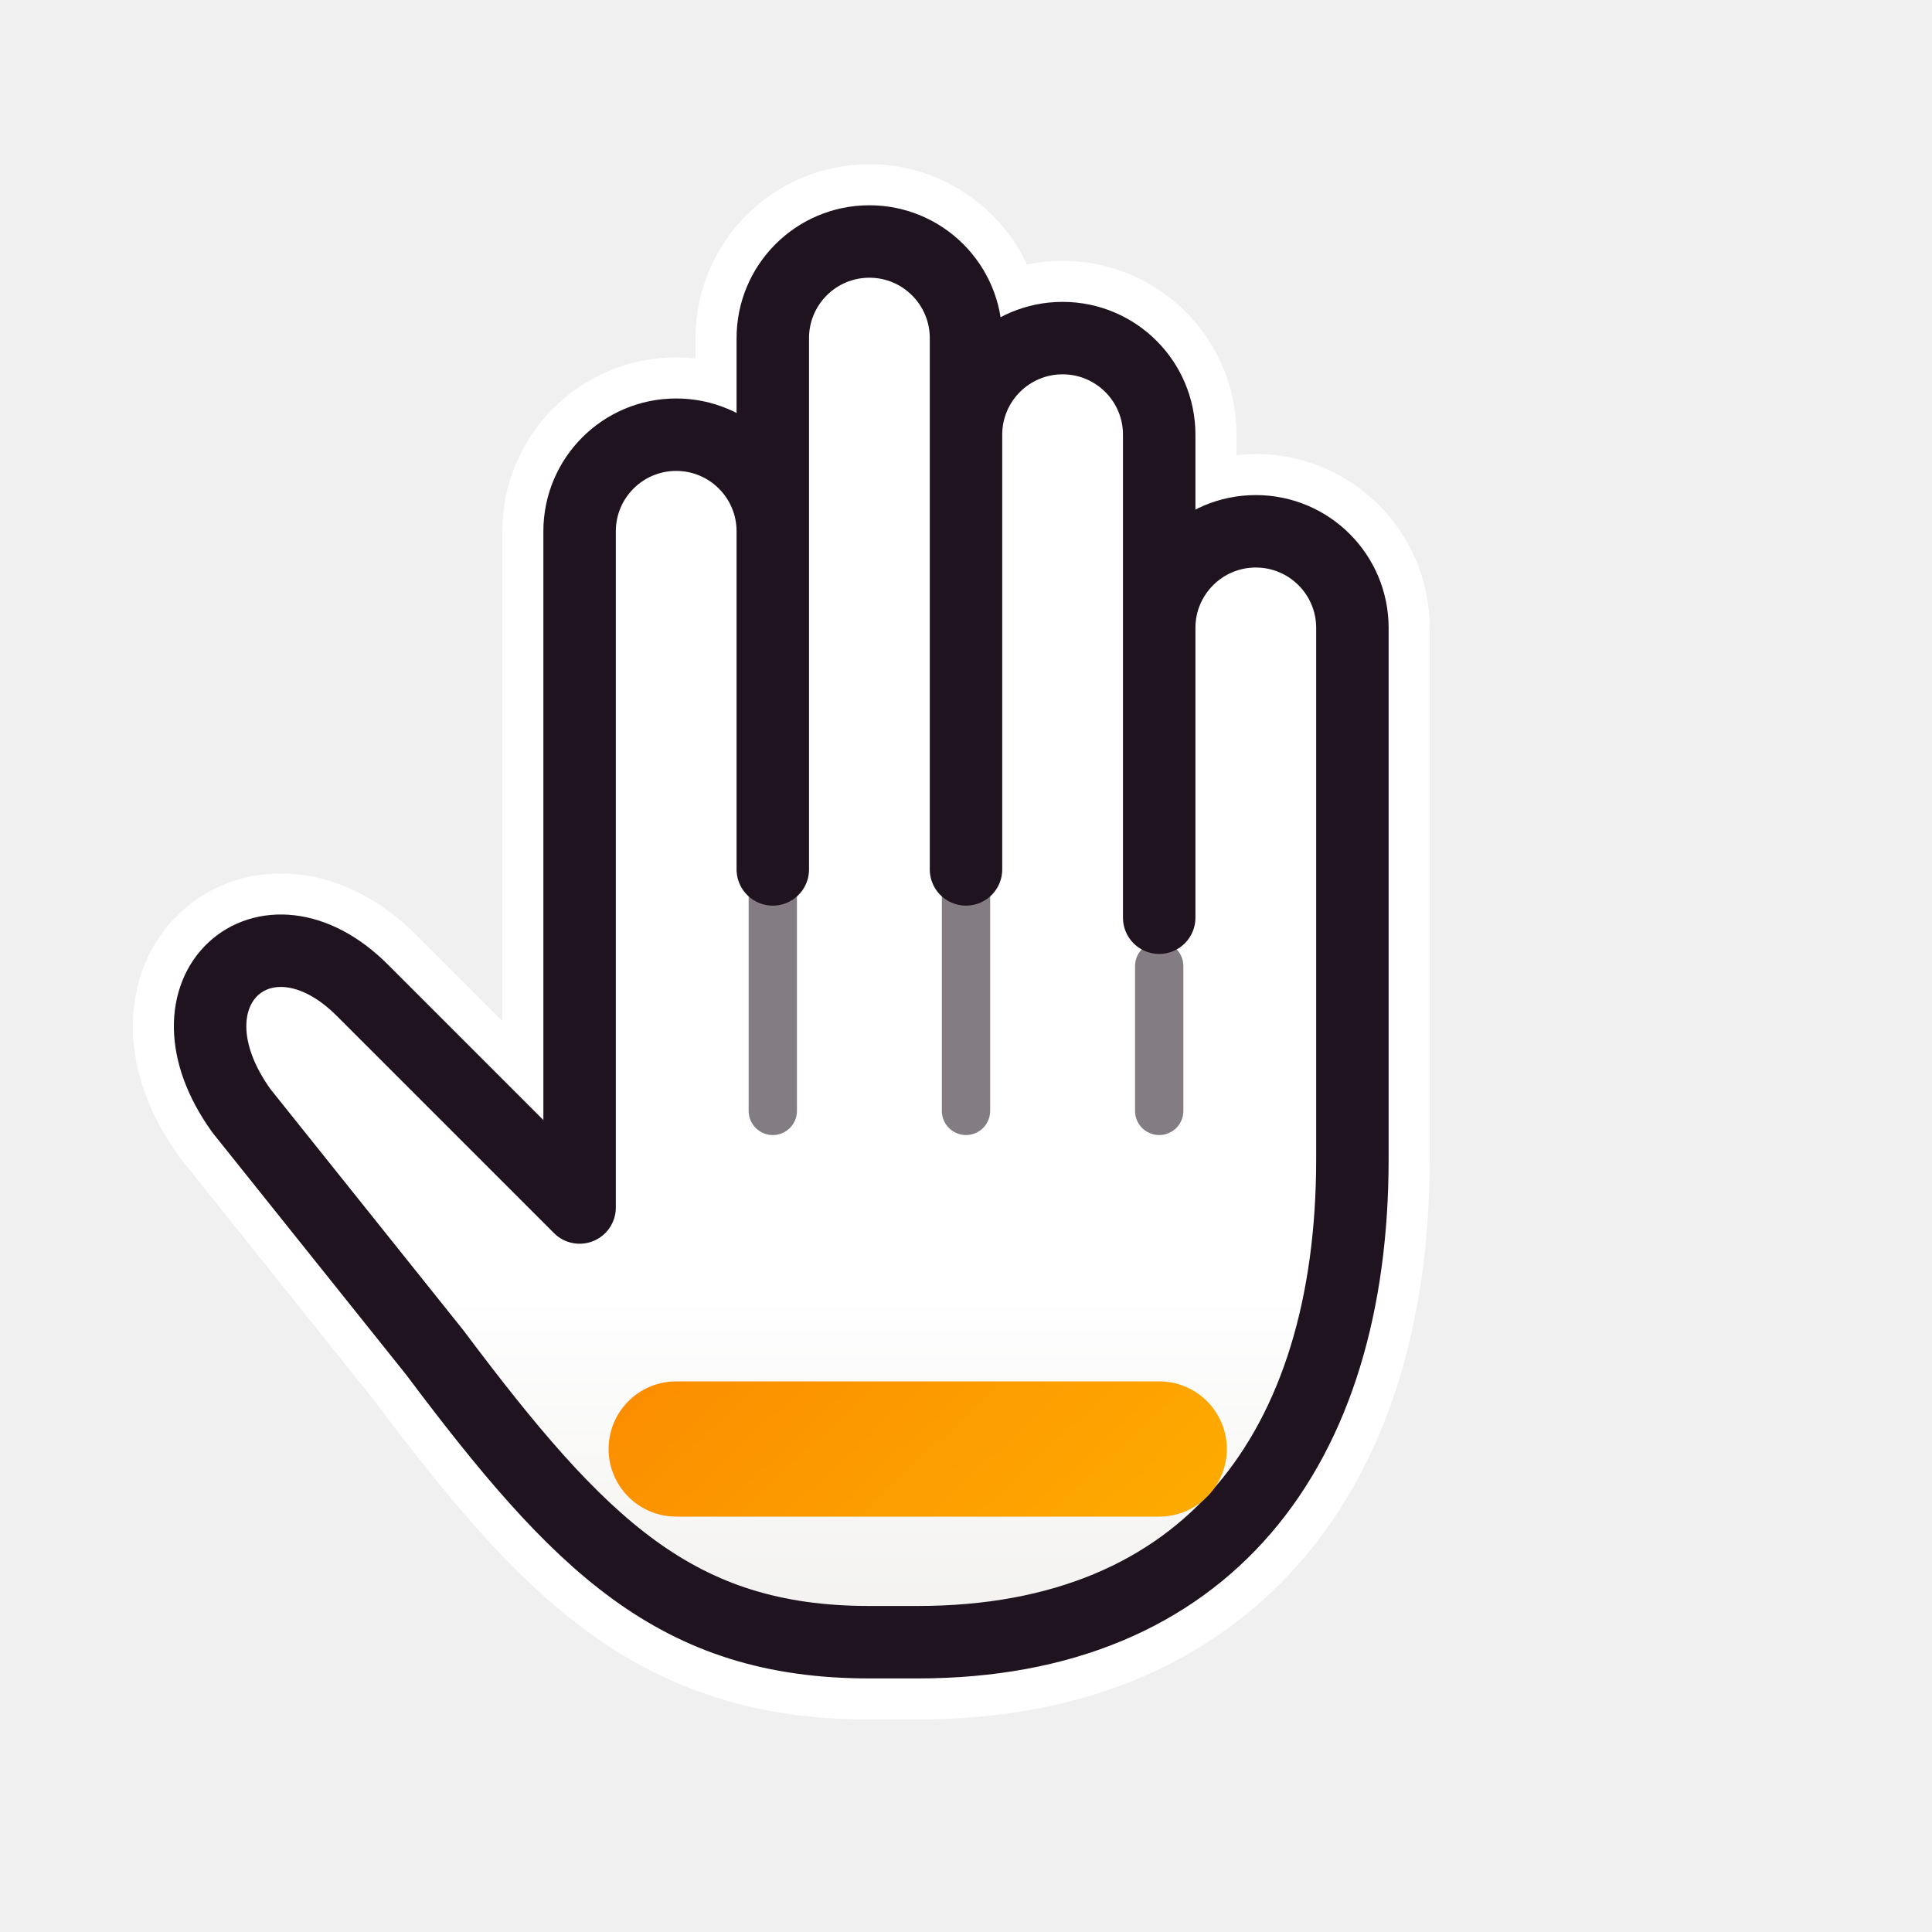
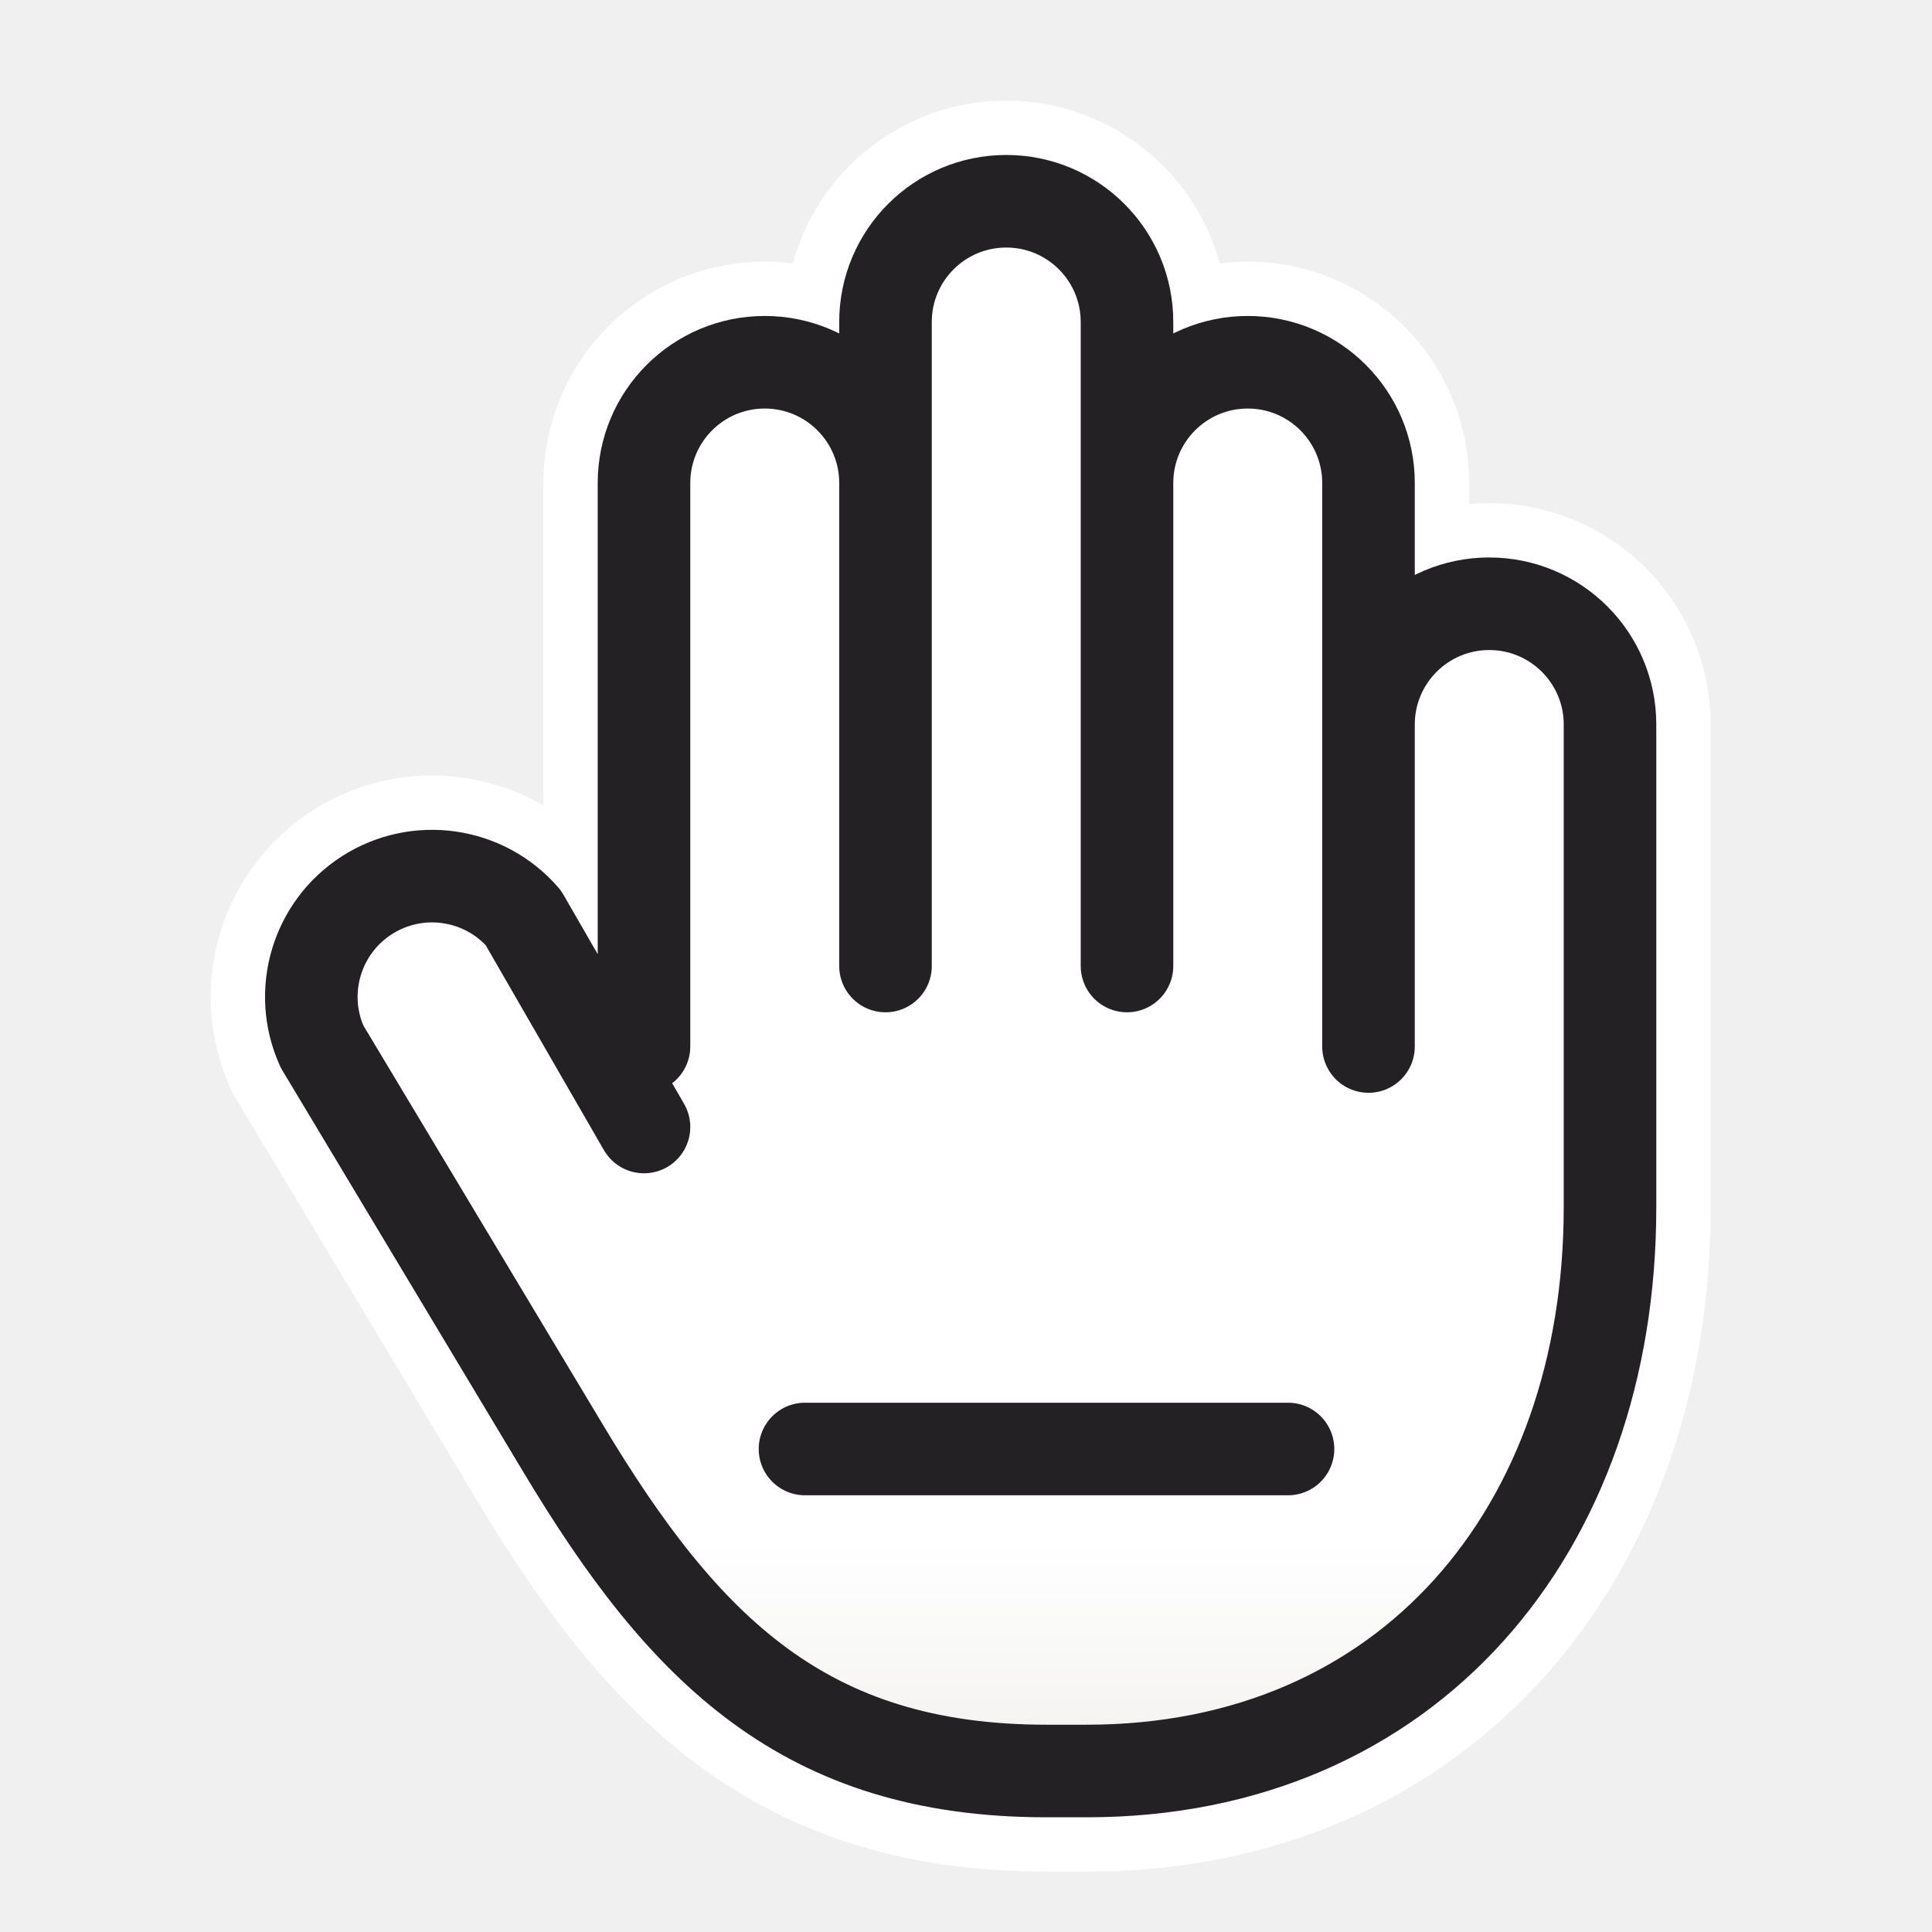
- <svg xmlns="http://www.w3.org/2000/svg" width="24" height="24" viewBox="0 0 40 40">
+ <svg xmlns="http://www.w3.org/2000/svg" width="24" height="24" viewBox="0 0 24 24">
  <defs>
-     <linearGradient id="brand" gradientUnits="userSpaceOnUse" x1="6" y1="6" x2="32" y2="34">
+     <linearGradient id="warm" gradientUnits="userSpaceOnUse" x1="3" y1="3" x2="21" y2="21">
      <stop stop-color="#f0612d" />
-       <stop offset=".55" stop-color="#fb8c00" />
+       <stop offset=".65" stop-color="#fb8c00" />
      <stop offset="1" stop-color="#ffbf00" />
    </linearGradient>
-     <linearGradient id="surface" x1="0" y1="0" x2="0" y2="1">
+     <linearGradient id="paper" x1="0" y1="0" x2="0" y2="1">
      <stop stop-color="#ffffff" />
-       <stop offset=".75" stop-color="#ffffff" />
+       <stop offset=".85" stop-color="#ffffff" />
      <stop offset="1" stop-color="#f2f1ef" />
    </linearGradient>
  </defs>
-   <g stroke="#fff" stroke-width="3.2" stroke-linecap="round" stroke-linejoin="round">
-     <path d="M12 22V11a2 2 0 0 1 4 0v7-11a2 2 0 0 1 4 0v11-9a2 2 0 0 1 4 0v10-6a2 2 0 0 1 4 0v11c0 6-3 10-9 10h-1c-4 0-6-2-9-6l-4-5c-1.8-2.5.5-4.5 2.5-2.5L12 25v-3Z" fill="#ffffff" />
-     <path d="M16 18v5m4-5v5m4-3v3" stroke="#ffffff" stroke-width="3.2" opacity=".55" />
-     <path d="M14 30h10" stroke="#ffffff" stroke-width="3.2" />
+   <g fill="none" stroke="white" stroke-width="2.5" stroke-linecap="round" stroke-linejoin="round">
+     <path fill="white" d="M8 13V6a1.5 1.5 0 0 1 3 0v6-8a1.5 1.5 0 0 1 3 0v8-6a1.5 1.5 0 0 1 3 0v7-4a1.5 1.5 0 0 1 3 0v6c0 4-2.5 7-6.5 7H13c-3 0-4.5-1.5-6-4l-3-5a1.5 1.5 0 0 1 2.5-1.6L8 14" />
+     <path d="M10 18h6" />
  </g>
-   <g stroke="#1e131e" stroke-width="1.5" stroke-linecap="round" stroke-linejoin="round">
-     <path d="M12 22V11a2 2 0 0 1 4 0v7-11a2 2 0 0 1 4 0v11-9a2 2 0 0 1 4 0v10-6a2 2 0 0 1 4 0v11c0 6-3 10-9 10h-1c-4 0-6-2-9-6l-4-5c-1.8-2.5.5-4.5 2.5-2.5L12 25v-3Z" fill="url(#surface)" />
-     <path d="M16 18v5m4-5v5m4-3v3" stroke="#1e131e" stroke-width="1" opacity=".55" />
-     <path d="M14 30h10" stroke="url(#brand)" stroke-width="2.8" />
+   <g fill="none" stroke="#242124" stroke-width="1.15" stroke-linecap="round" stroke-linejoin="round">
+     <path fill="url(#paper)" d="M8 13V6a1.5 1.5 0 0 1 3 0v6-8a1.5 1.5 0 0 1 3 0v8-6a1.5 1.5 0 0 1 3 0v7-4a1.5 1.5 0 0 1 3 0v6c0 4-2.5 7-6.5 7H13c-3 0-4.5-1.5-6-4l-3-5a1.5 1.5 0 0 1 2.5-1.6L8 14" />
+     <path d="M10 18h6" />
  </g>
</svg>
